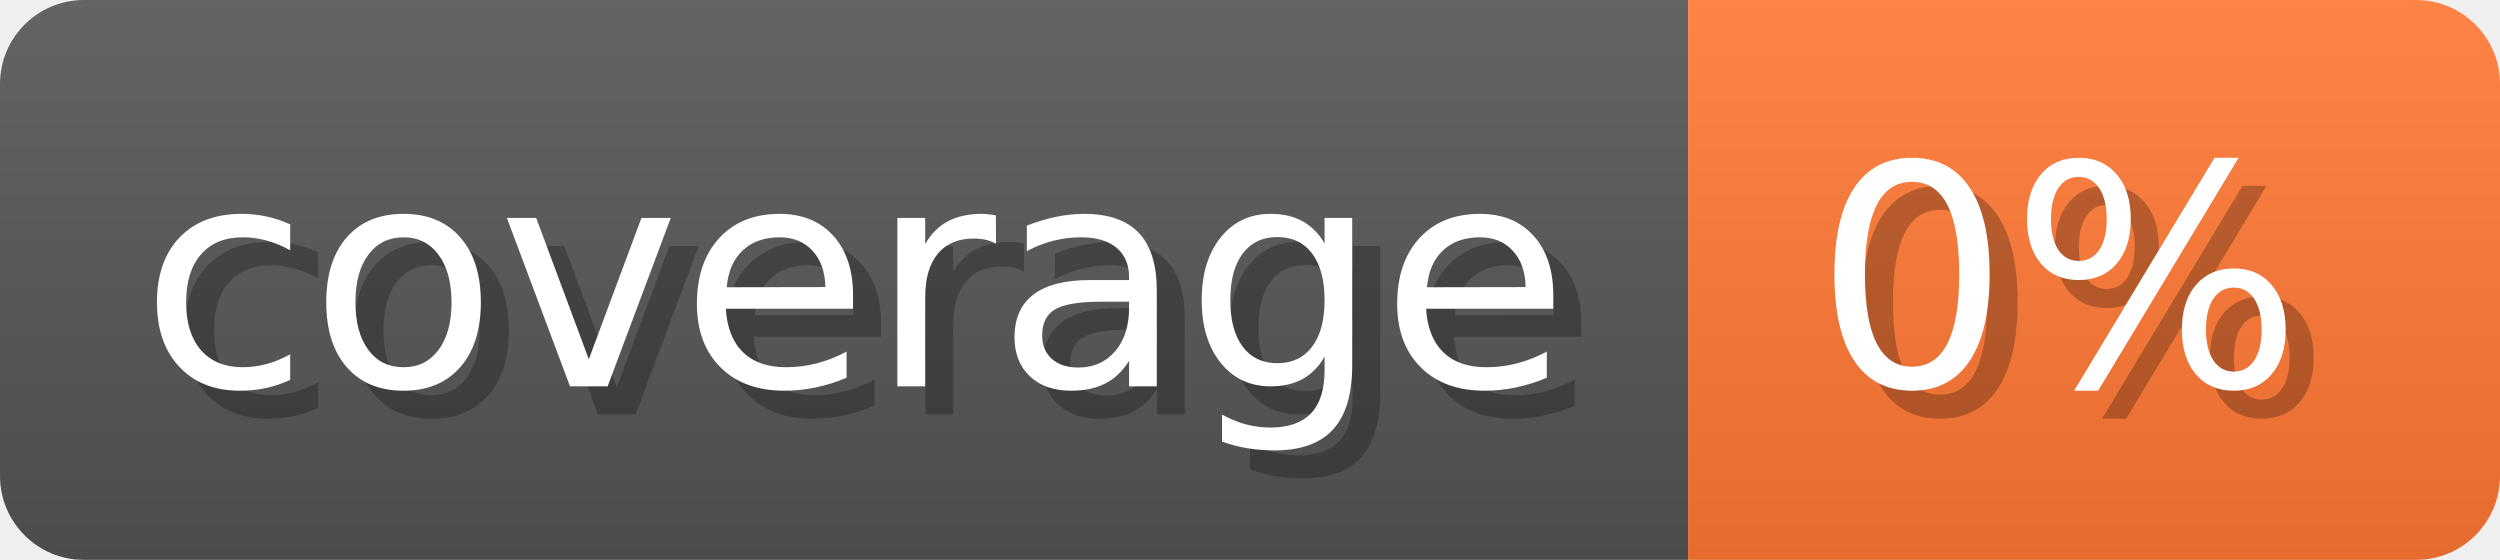
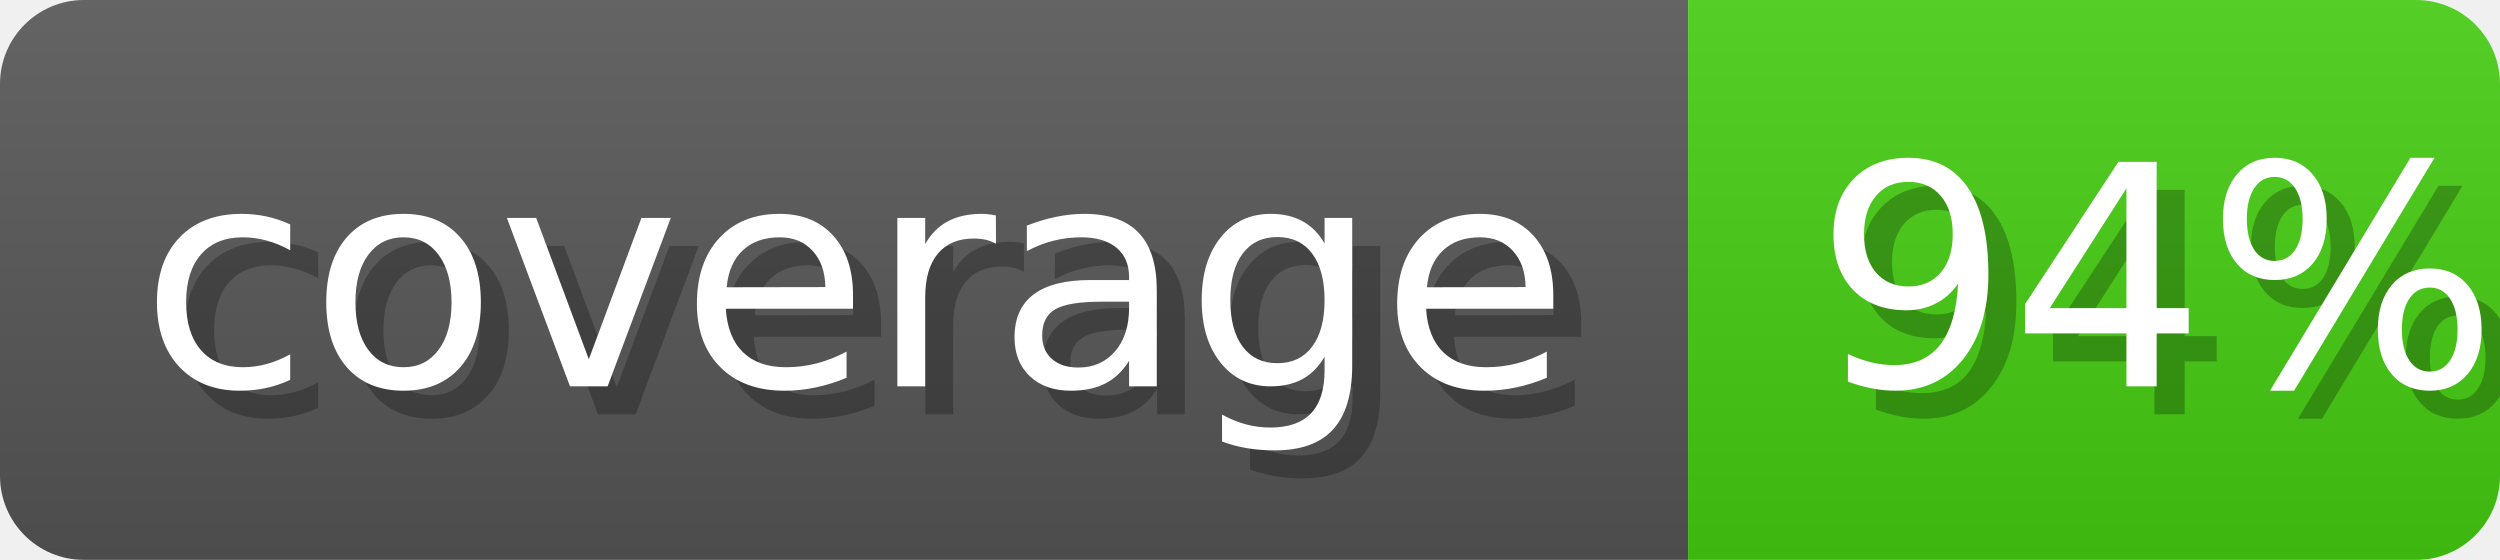
- <svg xmlns="http://www.w3.org/2000/svg" width="89.3" height="20" viewBox="0 0 893 200" role="img" aria-label="coverage: 0%">
+ <svg xmlns="http://www.w3.org/2000/svg" width="89.3" height="20" viewBox="0 0 893 200" role="img" aria-label="coverage: 94%">
  <linearGradient id="a" x2="0" y2="100%">
    <stop offset="0" stop-opacity=".1" stop-color="#EEE" />
    <stop offset="1" stop-opacity=".1" />
  </linearGradient>
  <mask id="m">
    <rect width="893" height="200" rx="30" fill="#FFF" />
  </mask>
  <g mask="url(#m)">
    <rect width="603" height="200" fill="#555" />
-     <rect width="290" height="200" fill="#F73" x="603" />
+     <rect width="290" height="200" fill="#4c1" x="603" />
    <rect width="893" height="200" fill="url(#a)" />
  </g>
  <g aria-hidden="true" fill="#fff" text-anchor="start" font-family="Verdana,DejaVu Sans,sans-serif" font-size="110">
    <text x="60" y="148" textLength="503" fill="#000" opacity="0.25">coverage</text>
    <text x="50" y="138" textLength="503">coverage</text>
-     <text x="658" y="148" textLength="190" fill="#000" opacity="0.25">0%</text>
-     <text x="648" y="138" textLength="190">0%</text>
+     <text x="658" y="148" textLength="190" fill="#000" opacity="0.25">94%</text>
+     <text x="648" y="138" textLength="190">94%</text>
  </g>
</svg>
